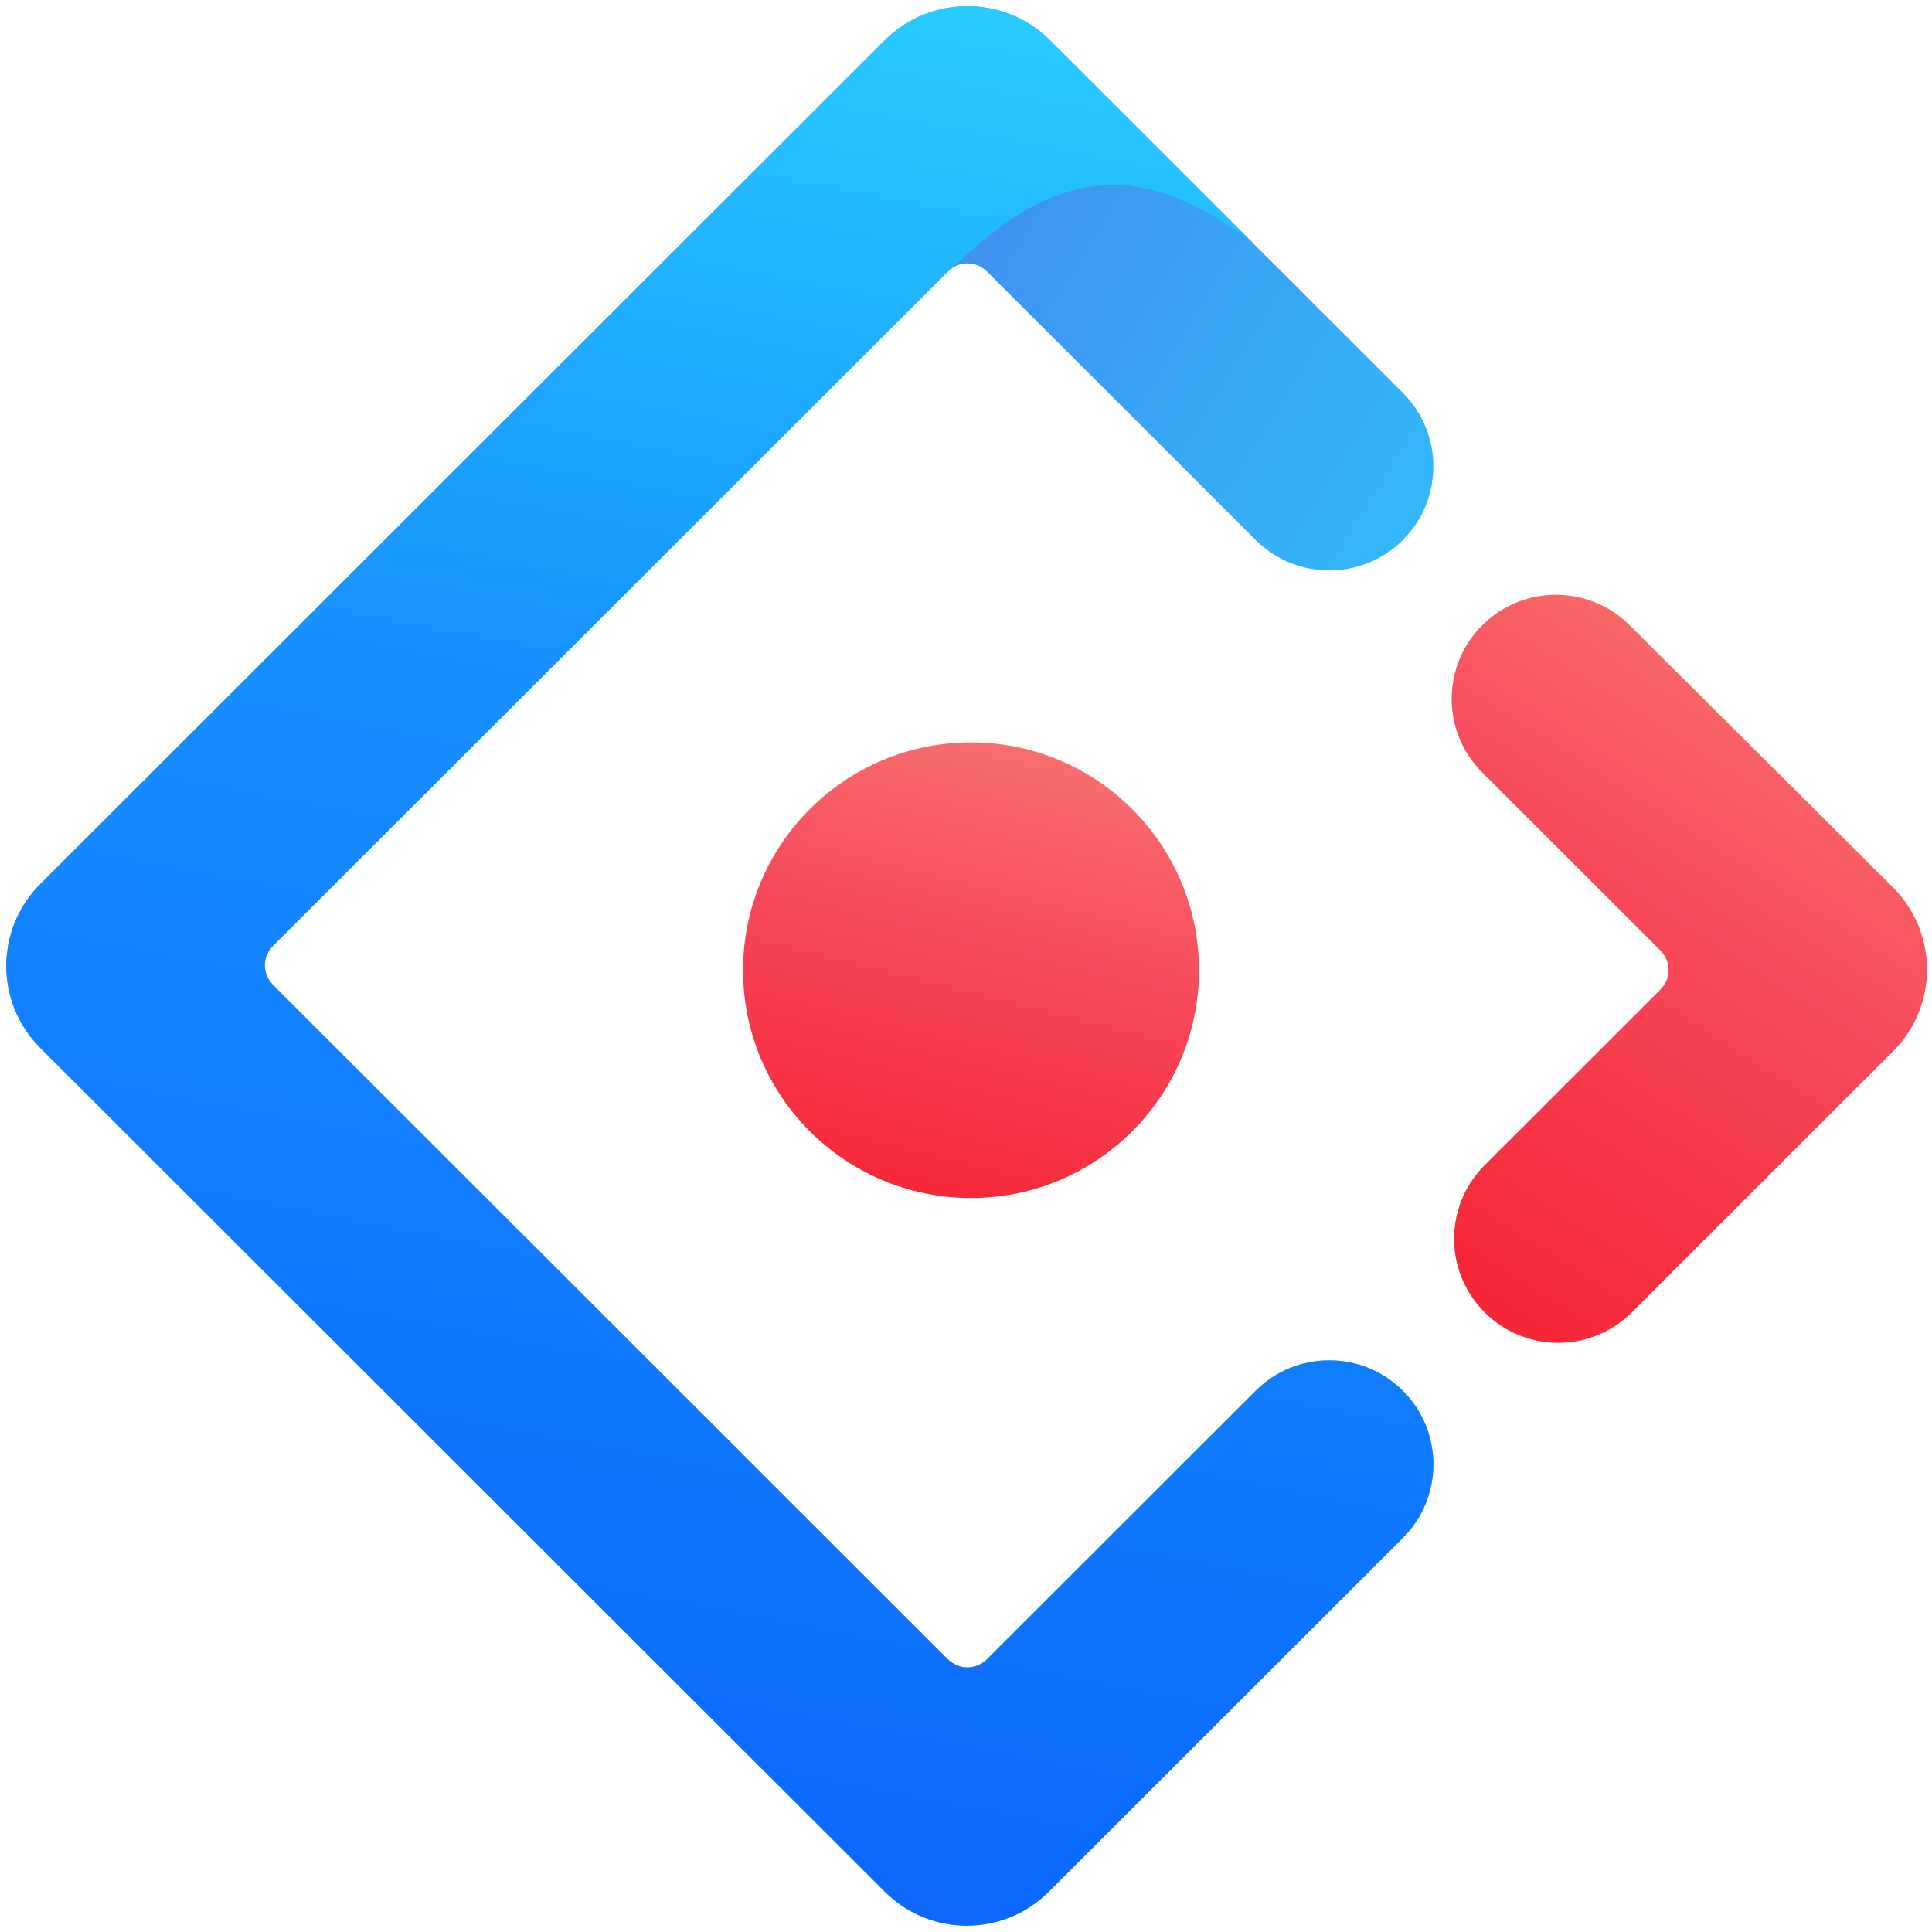
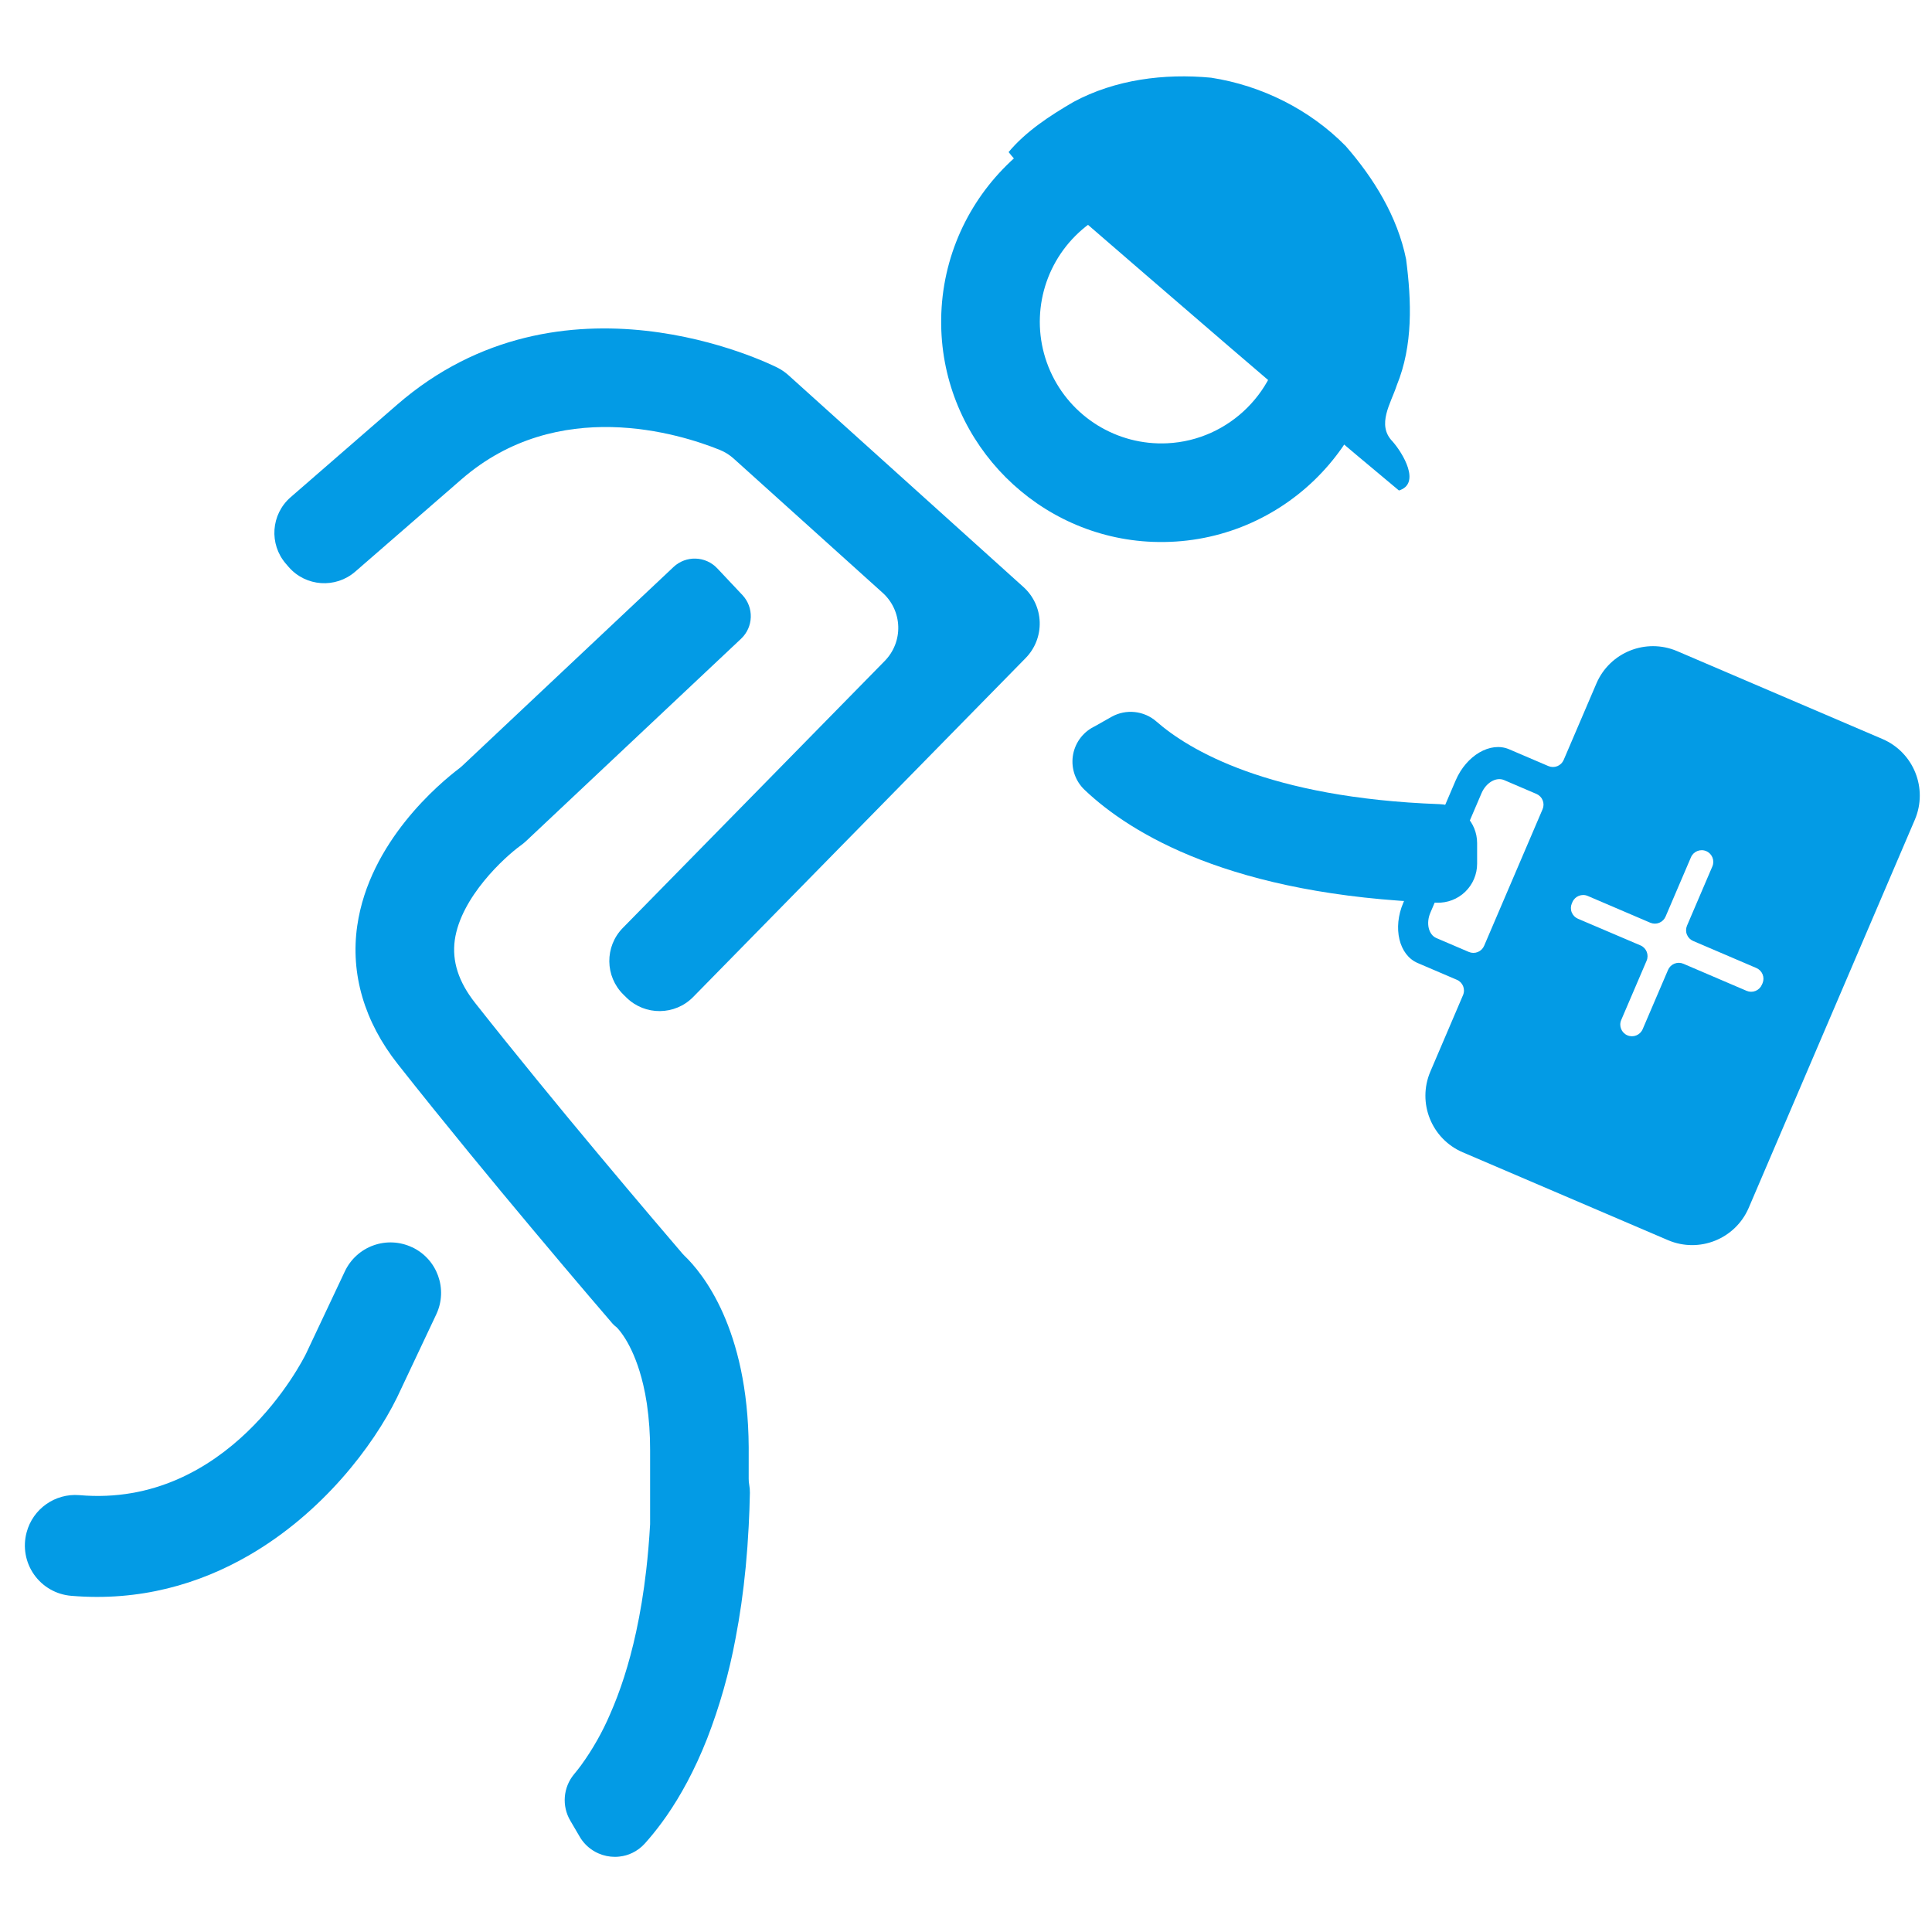
- <svg xmlns="http://www.w3.org/2000/svg" width="200px" height="200px" viewBox="0 0 200 200" version="1.1">
+ <svg xmlns="http://www.w3.org/2000/svg" id="Layer_1" data-name="Layer 1" viewBox="0 0 1417.32 1417.32">
  <defs>
-     <linearGradient x1="62.102%" y1="0%" x2="108.197%" y2="37.864%" id="linearGradient-1">
-       <stop stop-color="#4285EB" offset="0%" />
-       <stop stop-color="#2EC7FF" offset="100%" />
-     </linearGradient>
-     <linearGradient x1="69.644%" y1="0%" x2="54.043%" y2="108.457%" id="linearGradient-2">
-       <stop stop-color="#29CDFF" offset="0%" />
-       <stop stop-color="#148EFF" offset="37.86%" />
-       <stop stop-color="#0A60FF" offset="100%" />
-     </linearGradient>
-     <linearGradient x1="69.691%" y1="-12.974%" x2="16.723%" y2="117.391%" id="linearGradient-3">
-       <stop stop-color="#FA816E" offset="0%" />
-       <stop stop-color="#F74A5C" offset="41.473%" />
-       <stop stop-color="#F51D2C" offset="100%" />
-     </linearGradient>
-     <linearGradient x1="68.128%" y1="-35.691%" x2="30.44%" y2="114.943%" id="linearGradient-4">
-       <stop stop-color="#FA8E7D" offset="0%" />
-       <stop stop-color="#F74A5C" offset="51.264%" />
-       <stop stop-color="#F51D2C" offset="100%" />
-     </linearGradient>
+     <style>
+       .cls-1 {
+         fill: #039be5;
+       }
+     </style>
  </defs>
-   <g id="Page-1" stroke="none" stroke-width="1" fill="none" fill-rule="evenodd">
-     <g id="logo" transform="translate(-20, -20)">
-       <g id="Group-28-Copy-5" transform="translate(20, 20)">
-         <g id="Group-27-Copy-3">
-           <g id="Group-25" fill-rule="nonzero">
-             <g id="2">
-               <path d="M91.588,4.177 L4.18,91.513 C-0.519,96.208 -0.519,103.792 4.18,108.487 L91.588,195.823 C96.287,200.519 103.877,200.519 108.577,195.823 L145.225,159.205 C149.434,155 149.434,148.182 145.225,143.977 C141.017,139.772 134.194,139.772 129.985,143.977 L102.202,171.737 C101.032,172.906 99.257,172.906 98.088,171.737 L28.286,101.993 C27.116,100.824 27.116,99.051 28.286,97.882 L98.088,28.138 C99.257,26.969 101.032,26.969 102.202,28.138 L129.985,55.898 C134.194,60.103 141.017,60.103 145.225,55.898 C149.434,51.693 149.434,44.876 145.225,40.671 L108.581,4.056 C103.862,-0.538 96.269,-0.501 91.588,4.177 Z" id="Shape" fill="url(#linearGradient-1)" />
-               <path d="M91.588,4.177 L4.18,91.513 C-0.519,96.208 -0.519,103.792 4.18,108.487 L91.588,195.823 C96.287,200.519 103.877,200.519 108.577,195.823 L145.225,159.205 C149.434,155 149.434,148.182 145.225,143.977 C141.017,139.772 134.194,139.772 129.985,143.977 L102.202,171.737 C101.032,172.906 99.257,172.906 98.088,171.737 L28.286,101.993 C27.116,100.824 27.116,99.051 28.286,97.882 L98.088,28.138 C101,25.627 105.752,20.542 112.73,19.352 C117.916,18.469 123.585,20.414 129.739,25.189 C125.625,21.078 118.572,14.034 108.581,4.056 C103.862,-0.538 96.269,-0.501 91.588,4.177 Z" id="Shape" fill="url(#linearGradient-2)" />
-             </g>
-             <path d="M153.686,135.855 C157.894,140.06 164.717,140.06 168.926,135.855 L195.96,108.843 C200.659,104.147 200.659,96.564 195.961,91.869 L168.691,64.718 C164.472,60.518 157.647,60.524 153.436,64.732 C149.227,68.937 149.227,75.754 153.436,79.959 L171.854,98.362 C173.024,99.531 173.024,101.305 171.854,102.473 L153.686,120.627 C149.477,124.832 149.477,131.65 153.686,135.855 Z" id="Shape" fill="url(#linearGradient-3)" />
-           </g>
-           <ellipse id="Combined-Shape" fill="url(#linearGradient-4)" cx="100.519" cy="100.437" rx="23.6" ry="23.581" />
+   <g>
+     <g>
+       <g>
+         <g>
+           <path class="cls-1" d="M852,74.51c-91.2,0-165,76-161.44,168,3.27,83.85,71.25,151.78,155.08,155,92,3.53,168-70.26,168-161.45C1013.58,147,941.07,74.51,852,74.51ZM941.14,240.4c-2.18,45.66-39.24,82.66-84.9,84.79a89.22,89.22,0,1,1,84.9-84.79Z" />
+           <path class="cls-1" d="M750.76,430.6,578.29,275.14a36.77,36.77,0,0,0-7.85-5.38c-6.36-3.19-158-78.14-279.2,27.2l-78.05,67.82a34.61,34.61,0,0,0-3.42,48.83l2,2.33a34.61,34.61,0,0,0,48.83,3.42l78.05-67.82C409.32,290.2,498.44,318.11,527.94,330a34.68,34.68,0,0,1,10.27,6.4l109.32,98.5a34.61,34.61,0,0,1,1.54,49.95L456.9,680.73a34.6,34.6,0,0,0,.47,48.94l2.22,2.18a34.62,34.62,0,0,0,48.94-.47L752.4,482.77a36.11,36.11,0,0,0-1.64-52.17Z" />
+           <path class="cls-1" d="M848.45,529.39a28.72,28.72,0,0,0-33.05-3.51l-11.93,6.75-1.47.77a28.62,28.62,0,0,0-6.28,46.11c33.53,31.83,107.43,77.4,258.32,82.71a28.6,28.6,0,0,0,29.58-28.59V618.5A28.61,28.61,0,0,0,1056,589.92C930.23,585.35,871.91,549.91,848.45,529.39Z" />
        </g>
+         <path class="cls-1" d="M888.47,57c37.07,5.74,72.42,23.35,98.74,50.14,20.72,23.72,38,51.87,44.3,83,4,30.83,5.18,63.14-6.82,92.49-4.24,13.12-15.08,29-3.13,41.2,7.61,8.64,21,30.92,4.72,36-83.77-69.71-166-141.22-248.47-212.47-12.55-11.86-27.34-22.19-37.9-35.8,12.9-15.38,30.29-26.66,47.54-36.74C818.08,58.29,854.16,53.75,888.47,57Z" />
+         <path class="cls-1" d="M549.25,1063.81c0-.73,0-1.46,0-2.18-.55-87.22-34-127.81-47-140.28-.53-.51-1-1-1.51-1.58-7.26-8.49-31.73-37.06-62.38-73.78-14-16.72-29.22-35.13-44.71-54.12-15.13-18.54-30.5-37.61-45.14-56.17-12.17-15.47-17-30.54-14.88-46.07,4.46-31.52,36.54-60.85,48.4-69.42a37.74,37.74,0,0,0,3.9-3.19l157.7-148.41a22.7,22.7,0,0,0,1-32.09h0l-7.34-7.79-11.1-11.79a22.71,22.71,0,0,0-32.09-1l-2.41,2.28L338.92,562a22.52,22.52,0,0,1-1.84,1.55c-14.54,11-66.09,53.94-75,115.55-5.11,35.27,5.15,70.34,29.64,101.41,17,21.57,35,43.83,52.45,65.15,16.27,19.87,32.1,38.92,46.31,55.87,33,39.44,57.24,67.56,57.7,68.08a22.35,22.35,0,0,0,4.19,4.11c.09.08,3.58,3.38,7.91,11,3.81,6.76,8.28,16.92,11.62,31.24,1,4.22,1.89,8.81,2.64,13.78a231.81,231.81,0,0,1,2.38,34.1v53c0,.44,0,.9,0,1.34-.67,11.94-1.65,23.22-2.87,33.84-1.9,16.48-4.41,31.41-7.34,44.92-5.29,24.5-12,44.33-19,60.24A194.12,194.12,0,0,1,426.3,1295q-2.7,3.65-5.15,6.55a29.72,29.72,0,0,0-2.76,34.12l3.52,6,3,5.12A29.58,29.58,0,0,0,435,1357.51a28.6,28.6,0,0,0,4.12,2.19,30.06,30.06,0,0,0,12,2.49,24.74,24.74,0,0,0,3.44-.22,28.39,28.39,0,0,0,9.24-2.64,29.58,29.58,0,0,0,9.24-6.91c4-4.45,8.21-9.58,12.51-15.43a.24.24,0,0,0,.06-.09c1.2-1.62,2.38-3.29,3.58-5,10-14.46,20.33-33,29.55-56.41a410.35,410.35,0,0,0,20.87-73.61q2.31-12,4.19-25c2.52-17.59,4.39-36.63,5.44-57.22q.63-11.88.88-24.45a30.58,30.58,0,0,0-.51-6.1,23,23,0,0,1-.37-4.3Z" />
      </g>
+       <path class="cls-1" d="M1171.17,501.32l-24.05,56.17a8.55,8.55,0,0,1-11.23,4.5l-28.8-12.32c-13.67-5.86-31.33,4.44-39.22,22.87l-38.42,89.75c-7.89,18.44-3.15,38.32,10.53,44.17l28.8,12.33a8.56,8.56,0,0,1,4.5,11.23l-24,56.17a45.14,45.14,0,0,0,23.67,59.09l150.78,64.54a45.15,45.15,0,0,0,59.1-23.67l121.93-284.86a45.15,45.15,0,0,0-23.67-59.1l-150.78-64.54A45.14,45.14,0,0,0,1171.17,501.32ZM1053.76,688.18c-5.77-2.47-7.76-10.85-4.44-18.61l37.53-87.68c3.33-7.77,10.76-12.1,16.53-9.63l23.76,10.17a8.55,8.55,0,0,1,4.5,11.23l-42.88,100.19a8.55,8.55,0,0,1-11.23,4.5Zm202.46-52.63-18.62,43.51a8.55,8.55,0,0,0,4.5,11.23l46.38,19.85a8.55,8.55,0,0,1,4.5,11.23l-.45,1a8.55,8.55,0,0,1-11.23,4.5l-46.38-19.86a8.55,8.55,0,0,0-11.23,4.5l-18.63,43.51a8.55,8.55,0,0,1-11.23,4.49h0a8.56,8.56,0,0,1-4.5-11.23l18.63-43.5a8.57,8.57,0,0,0-4.5-11.23L1157.6,674a8.55,8.55,0,0,1-4.5-11.23l.44-1a8.57,8.57,0,0,1,11.24-4.5l45.86,19.63a8.55,8.55,0,0,0,11.23-4.5l18.62-43.5a8.56,8.56,0,0,1,11.23-4.5h0A8.56,8.56,0,0,1,1256.22,635.55Z" />
    </g>
+     <path class="cls-1" d="M19.51,1124.21h0a37,37,0,0,0,32.72,46.48c50.37,4.27,94-8.69,130.16-29.55,54.23-31.31,91.48-80.5,108.91-116l28.75-60.92A37,37,0,0,0,302.37,915l-.07,0A37,37,0,0,0,253,932.64l-28.49,60.41c-2.44,5-57.05,113.35-166.35,103.79A36.89,36.89,0,0,0,19.51,1124.21Z" />
  </g>
</svg>
